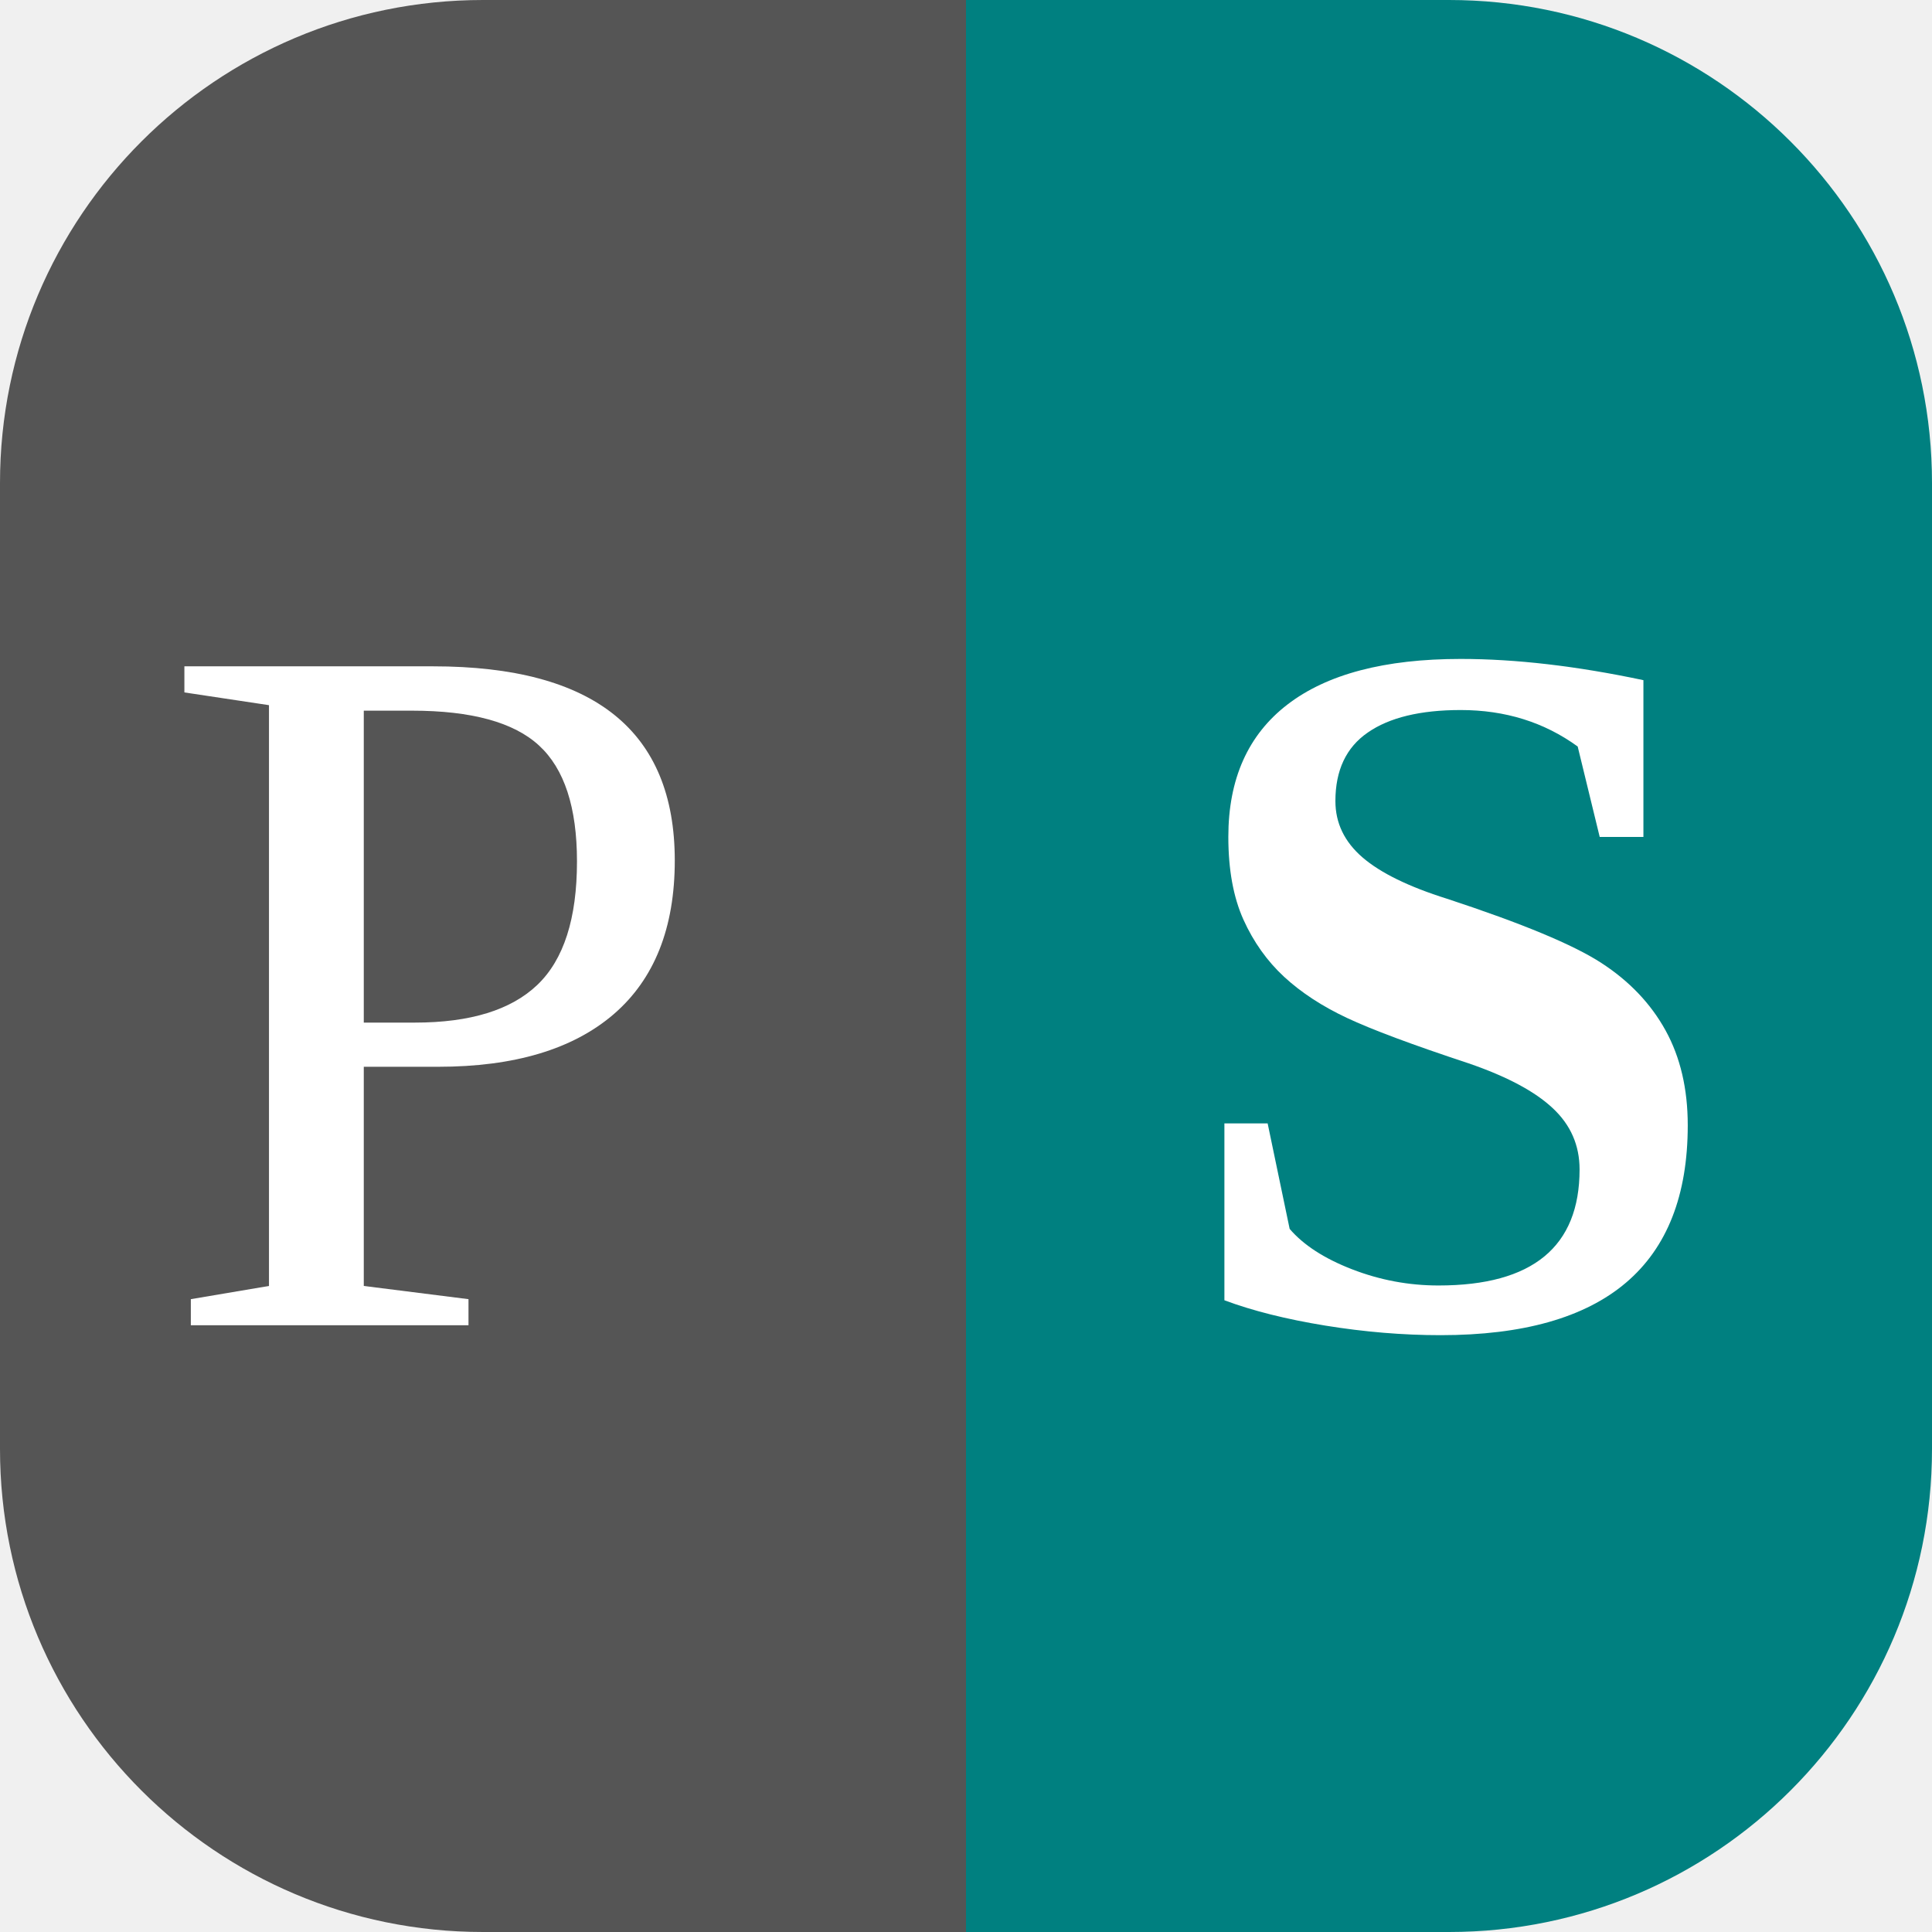
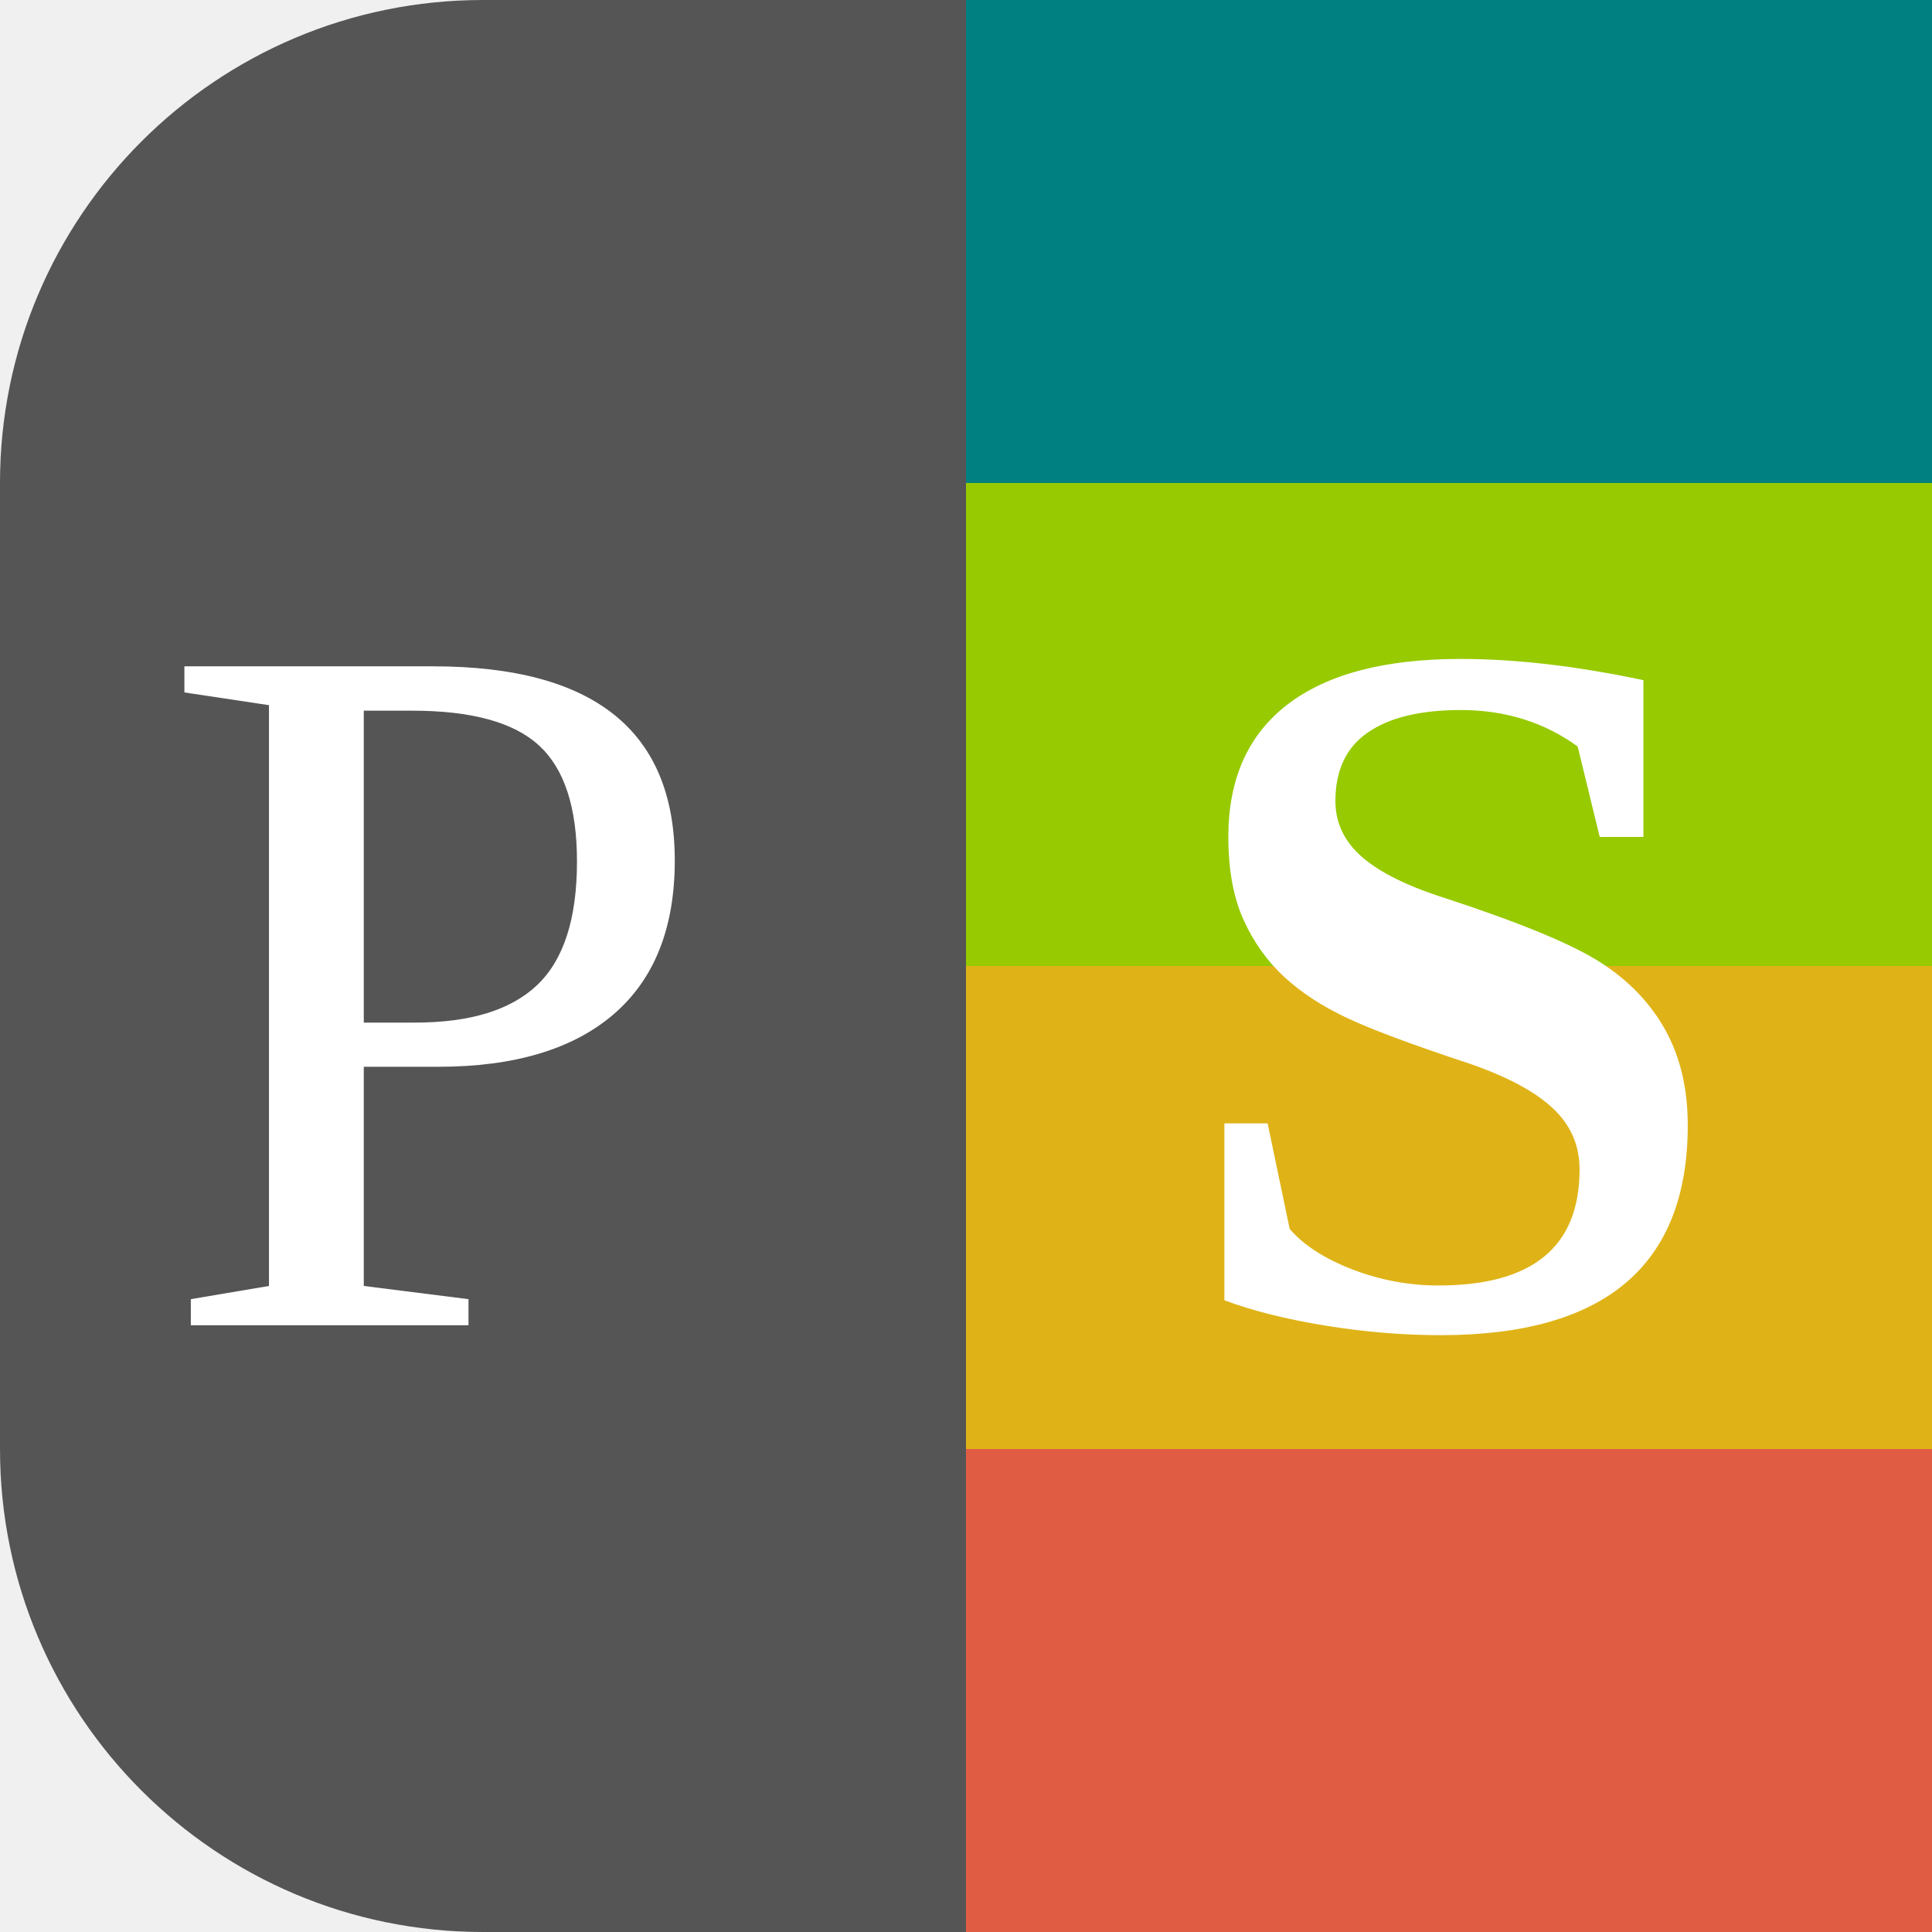
<svg xmlns="http://www.w3.org/2000/svg" xmlns:xlink="http://www.w3.org/1999/xlink" width="192" height="192" role="graphics-symbol" viewBox="0 0 192 192" version="1.1" id="root">
  <defs id="definitions" />
  <a target="_blank" href="https://gitlab.com/esoterictemplates/project-status-badges#project-status" xlink:href="https://gitlab.com/esoterictemplates/project-status-badges#project-status" id="project-status-information-link">
    <g id="layer-1">
-       <rect style="fill:teal;fill-opacity:1;stroke-width:15" id="status-text-background" width="96" height="192" ry="48" rx="48" x="96" y="0" />
-       <rect style="fill:teal;fill-opacity:1;stroke-width:10.607" id="status-text-background-back" width="48" height="192" x="96" y="0" />
-       <rect style="display:none;fill:teal;fill-opacity:1;stroke-width:15" id="status-text-background-full" width="96" height="192" x="96" y="0" />
      <rect style="fill:#555;fill-opacity:1;stroke-width:15" id="project-text-background" width="96" height="192" rx="48" ry="48" x="0" y="0" />
      <rect style="fill:#555;fill-opacity:1;stroke-width:10.607" id="project-text-background-back" width="48" height="192" x="48" y="0" />
      <rect style="display:none;fill:#555;fill-opacity:1;stroke-width:15" id="project-text-background-full" width="96" height="192" x="0" y="0" />
      <text xml:space="preserve" style="font-size:100px;fill:white;fill-opacity:1;stroke-width:125" x="15.45" y="131.7" id="project-text-wrapper">
        <tspan x="15.45" y="131.7" style="stroke-width:125" id="project-text">P</tspan>
      </text>
+       <rect style="fill:teal;fill-rule:evenodd;stroke-width:10.81;paint-order:markers fill stroke" id="status-text-background-top" width="96" height="48" x="96" y="0" />
+       <rect style="fill:#97ca00;fill-opacity:1;fill-rule:evenodd;stroke-width:14.74;paint-order:markers fill stroke" id="status-text-background-middle-top" width="96" height="48" x="96" y="48" />
+       <rect style="fill:#dfb317;fill-opacity:1;fill-rule:evenodd;stroke-width:14.74;paint-order:markers fill stroke" id="status-text-background-middle-bottom" width="96" height="48" x="96" y="96" />
+       <rect style="fill:#e05d44;fill-opacity:1;fill-rule:evenodd;stroke-width:14.74;paint-order:markers fill stroke" id="status-text-background-bottom" width="96" height="48" x="96" y="144" />
      <text xml:space="preserve" style="font-size:100px;fill:white;fill-opacity:1;stroke-width:125" x="116.35" y="131.7" id="status-text-wrapper">
        <tspan id="status-text" x="116.35" y="131.7" style="stroke-width:125;font-weight:bold">S</tspan>
      </text>
    </g>
  </a>
</svg>
